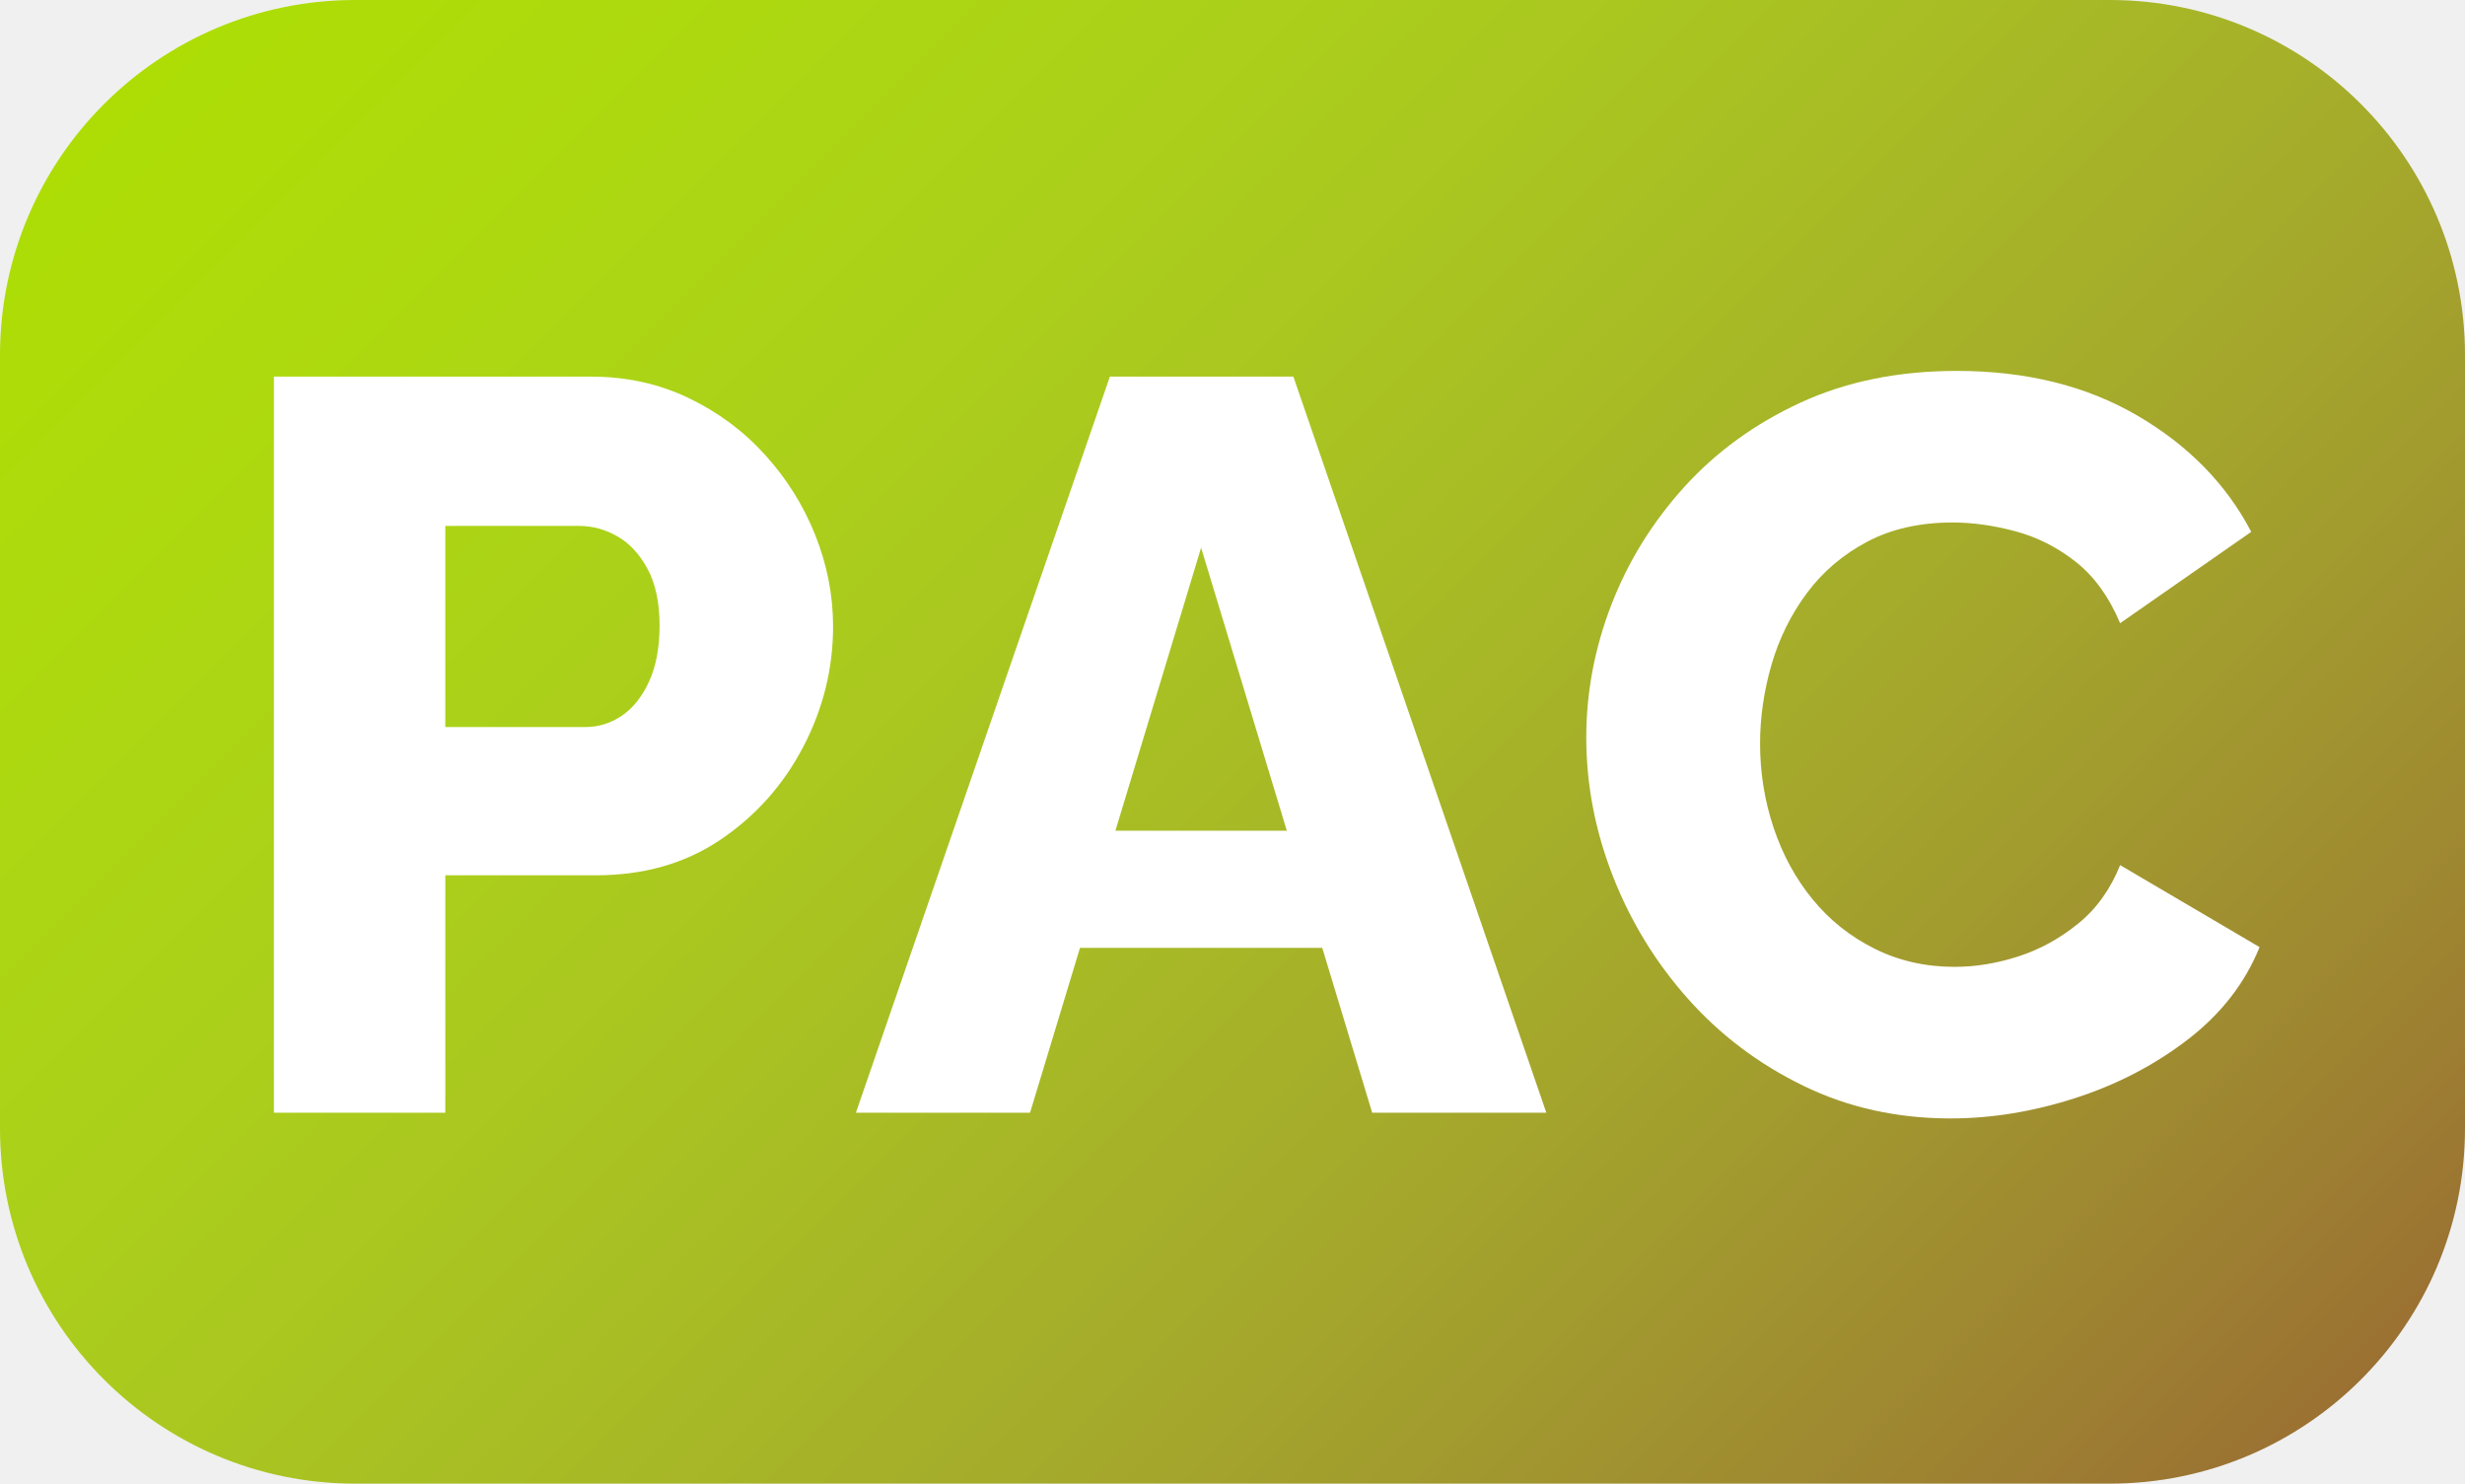
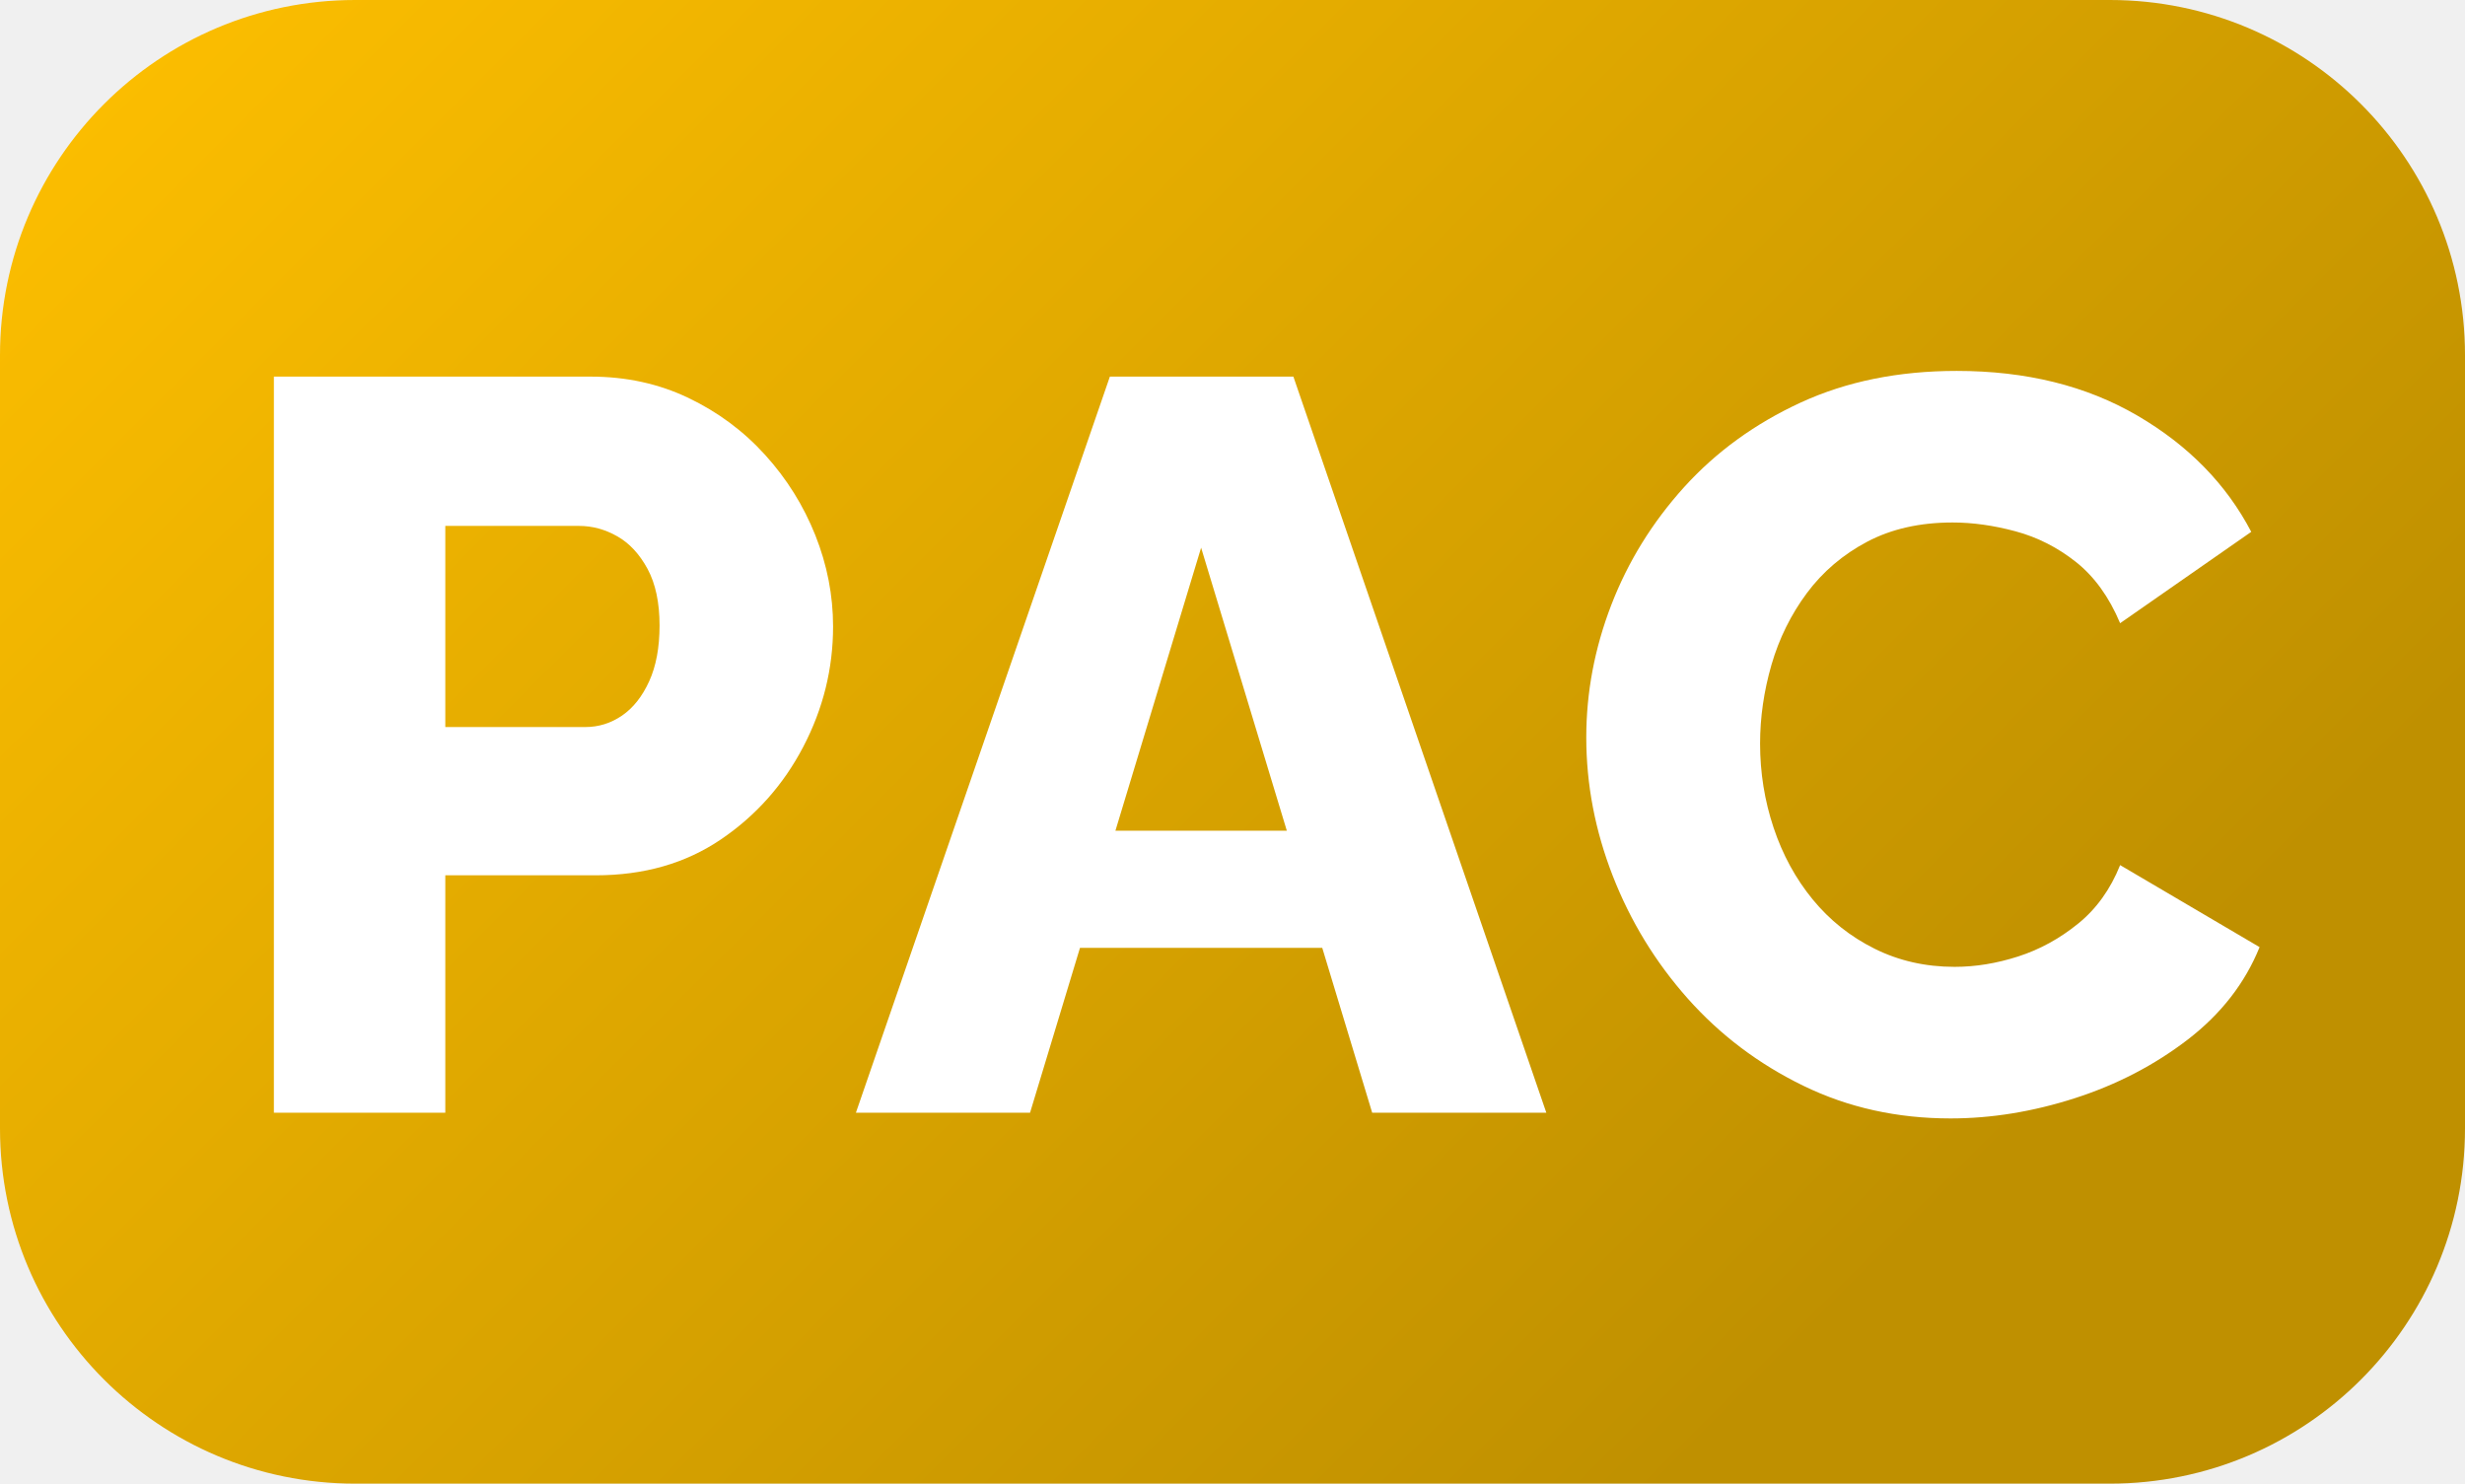
<svg xmlns="http://www.w3.org/2000/svg" width="432" height="260" overflow="hidden">
  <defs>
    <clipPath id="clip0">
      <rect x="910" y="610" width="432" height="260" />
    </clipPath>
    <linearGradient x1="953" y1="567" x2="1299" y2="913" gradientUnits="userSpaceOnUse" spreadMethod="reflect" id="fill1">
-       <stop offset="0" stop-color="#AEDE00" />
-       <stop offset="0.008" stop-color="#ADDD00" />
-       <stop offset="0.017" stop-color="#ADDD01" />
-       <stop offset="0.025" stop-color="#ADDD02" />
-       <stop offset="0.034" stop-color="#ADDD03" />
-       <stop offset="0.042" stop-color="#ADDD03" />
-       <stop offset="0.05" stop-color="#ADDD04" />
-       <stop offset="0.059" stop-color="#ADDD05" />
-       <stop offset="0.067" stop-color="#ADDD06" />
-       <stop offset="0.076" stop-color="#ADDD06" />
-       <stop offset="0.084" stop-color="#ADDC07" />
-       <stop offset="0.092" stop-color="#ADDC08" />
-       <stop offset="0.101" stop-color="#ADDC09" />
-       <stop offset="0.109" stop-color="#ADDC09" />
-       <stop offset="0.118" stop-color="#ADDB0A" />
-       <stop offset="0.126" stop-color="#ADDB0B" />
-       <stop offset="0.134" stop-color="#ADDB0C" />
-       <stop offset="0.143" stop-color="#ADDA0C" />
-       <stop offset="0.151" stop-color="#ADDA0D" />
-       <stop offset="0.16" stop-color="#ADDA0E" />
-       <stop offset="0.168" stop-color="#ADD90E" />
-       <stop offset="0.176" stop-color="#ADD90F" />
-       <stop offset="0.185" stop-color="#ADD810" />
-       <stop offset="0.193" stop-color="#ADD810" />
-       <stop offset="0.202" stop-color="#ACD811" />
-       <stop offset="0.21" stop-color="#ACD712" />
-       <stop offset="0.218" stop-color="#ACD712" />
-       <stop offset="0.227" stop-color="#ACD613" />
-       <stop offset="0.235" stop-color="#ACD614" />
-       <stop offset="0.244" stop-color="#ACD514" />
-       <stop offset="0.252" stop-color="#ACD415" />
-       <stop offset="0.261" stop-color="#ACD416" />
-       <stop offset="0.269" stop-color="#ACD316" />
-       <stop offset="0.277" stop-color="#ACD317" />
-       <stop offset="0.286" stop-color="#ABD217" />
-       <stop offset="0.294" stop-color="#ABD118" />
-       <stop offset="0.303" stop-color="#ABD119" />
-       <stop offset="0.311" stop-color="#ABD019" />
-       <stop offset="0.319" stop-color="#ABCF1A" />
-       <stop offset="0.328" stop-color="#ABCF1A" />
-       <stop offset="0.336" stop-color="#ABCE1B" />
-       <stop offset="0.345" stop-color="#ABCD1B" />
-       <stop offset="0.353" stop-color="#ABCC1C" />
-       <stop offset="0.361" stop-color="#AACC1C" />
-       <stop offset="0.37" stop-color="#AACB1D" />
-       <stop offset="0.378" stop-color="#AACA1E" />
-       <stop offset="0.387" stop-color="#AAC91E" />
-       <stop offset="0.395" stop-color="#AAC81F" />
-       <stop offset="0.403" stop-color="#AAC81F" />
-       <stop offset="0.412" stop-color="#AAC720" />
-       <stop offset="0.42" stop-color="#A9C620" />
-       <stop offset="0.429" stop-color="#A9C521" />
-       <stop offset="0.437" stop-color="#A9C421" />
-       <stop offset="0.445" stop-color="#A9C322" />
-       <stop offset="0.454" stop-color="#A9C222" />
-       <stop offset="0.462" stop-color="#A9C123" />
-       <stop offset="0.471" stop-color="#A8C023" />
-       <stop offset="0.479" stop-color="#A8BF23" />
-       <stop offset="0.487" stop-color="#A8BE24" />
-       <stop offset="0.496" stop-color="#A8BD24" />
-       <stop offset="0.504" stop-color="#A8BC25" />
-       <stop offset="0.513" stop-color="#A8BB25" />
-       <stop offset="0.521" stop-color="#A7BA26" />
-       <stop offset="0.529" stop-color="#A7B926" />
-       <stop offset="0.538" stop-color="#A7B827" />
-       <stop offset="0.546" stop-color="#A7B727" />
-       <stop offset="0.555" stop-color="#A7B627" />
-       <stop offset="0.563" stop-color="#A6B528" />
-       <stop offset="0.571" stop-color="#A6B328" />
-       <stop offset="0.58" stop-color="#A6B228" />
-       <stop offset="0.588" stop-color="#A6B129" />
-       <stop offset="0.597" stop-color="#A6B029" />
-       <stop offset="0.605" stop-color="#A5AF2A" />
-       <stop offset="0.613" stop-color="#A5AD2A" />
-       <stop offset="0.622" stop-color="#A5AC2A" />
-       <stop offset="0.63" stop-color="#A5AB2B" />
-       <stop offset="0.639" stop-color="#A4AA2B" />
-       <stop offset="0.647" stop-color="#A4A82B" />
-       <stop offset="0.655" stop-color="#A4A72C" />
-       <stop offset="0.664" stop-color="#A4A62C" />
-       <stop offset="0.672" stop-color="#A4A52C" />
-       <stop offset="0.681" stop-color="#A3A32D" />
-       <stop offset="0.689" stop-color="#A3A22D" />
-       <stop offset="0.697" stop-color="#A3A02D" />
-       <stop offset="0.706" stop-color="#A39F2D" />
-       <stop offset="0.714" stop-color="#A29E2E" />
-       <stop offset="0.723" stop-color="#A29C2E" />
-       <stop offset="0.731" stop-color="#A29B2E" />
-       <stop offset="0.739" stop-color="#A2992E" />
-       <stop offset="0.748" stop-color="#A1982F" />
-       <stop offset="0.756" stop-color="#A1962F" />
-       <stop offset="0.765" stop-color="#A1952F" />
-       <stop offset="0.773" stop-color="#A1932F" />
-       <stop offset="0.782" stop-color="#A09230" />
-       <stop offset="0.79" stop-color="#A09030" />
-       <stop offset="0.798" stop-color="#A08F30" />
-       <stop offset="0.807" stop-color="#9F8D30" />
-       <stop offset="0.815" stop-color="#9F8C30" />
-       <stop offset="0.824" stop-color="#9F8A31" />
-       <stop offset="0.832" stop-color="#9F8931" />
-       <stop offset="0.84" stop-color="#9E8731" />
-       <stop offset="0.849" stop-color="#9E8531" />
-       <stop offset="0.857" stop-color="#9E8431" />
-       <stop offset="0.866" stop-color="#9D8231" />
-       <stop offset="0.874" stop-color="#9D8031" />
-       <stop offset="0.882" stop-color="#9D7F32" />
-       <stop offset="0.891" stop-color="#9D7D32" />
-       <stop offset="0.899" stop-color="#9C7B32" />
-       <stop offset="0.908" stop-color="#9C7932" />
-       <stop offset="0.916" stop-color="#9C7832" />
-       <stop offset="0.924" stop-color="#9B7632" />
-       <stop offset="0.933" stop-color="#9B7432" />
-       <stop offset="0.941" stop-color="#9B7232" />
-       <stop offset="0.95" stop-color="#9A7132" />
-       <stop offset="0.958" stop-color="#9A6F32" />
-       <stop offset="0.966" stop-color="#9A6D32" />
-       <stop offset="0.975" stop-color="#996B32" />
-       <stop offset="0.983" stop-color="#996932" />
-       <stop offset="0.992" stop-color="#996732" />
-       <stop offset="1" stop-color="#996633" />
+       <stop offset="0" stop-color="#FFC000" />
+       <stop offset="0.8" stop-color="#BF9000" />
+       <stop offset="1" stop-color="#BF9000" />
    </linearGradient>
  </defs>
  <g clip-path="url(#clip0)" transform="translate(-910 -610)">
    <path d="M910 672.252C910 637.871 937.871 610 972.252 610L1279.75 610C1314.13 610 1342 637.871 1342 672.252L1342 807.748C1342 842.129 1314.13 870 1279.75 870L972.252 870C937.871 870 910 842.129 910 807.748Z" fill="url(#fill1)" fill-rule="evenodd" />
    <path d="M1252.93 675C1265.09 675 1275.63 677.608 1284.57 682.824 1293.51 688.039 1300.16 694.832 1304.54 703.202L1281.56 719.213C1279.62 714.604 1277.03 711.025 1273.81 708.478 1270.59 705.931 1267.06 704.141 1263.23 703.111 1259.4 702.08 1255.72 701.564 1252.2 701.564 1246.48 701.564 1241.5 702.686 1237.24 704.93 1232.99 707.174 1229.46 710.176 1226.66 713.936 1223.87 717.697 1221.8 721.881 1220.46 726.491 1219.13 731.1 1218.46 735.709 1218.46 740.318 1218.46 745.412 1219.25 750.325 1220.83 755.056 1222.41 759.786 1224.69 763.971 1227.67 767.61 1230.65 771.249 1234.26 774.13 1238.52 776.252 1242.77 778.375 1247.46 779.436 1252.56 779.436 1256.21 779.436 1259.92 778.83 1263.69 777.617 1267.46 776.404 1270.95 774.493 1274.17 771.886 1277.4 769.278 1279.86 765.851 1281.56 761.606L1306 775.979C1303.45 782.287 1299.25 787.684 1293.42 792.173 1287.58 796.66 1280.98 800.087 1273.63 802.452 1266.27 804.818 1259.01 806 1251.83 806 1242.47 806 1233.87 804.09 1226.03 800.269 1218.18 796.448 1211.44 791.354 1205.78 784.986 1200.13 778.617 1195.75 771.461 1192.65 763.516 1189.55 755.571 1188 747.475 1188 739.226 1188 731.342 1189.46 723.61 1192.38 716.029 1195.3 708.448 1199.55 701.564 1205.14 695.378 1210.74 689.192 1217.55 684.249 1225.57 680.549 1233.6 676.85 1242.71 675 1252.93 675Z" fill="#FFFFFF" fill-rule="evenodd" />
    <path d="M958 676 1013.5 676C1019.73 676 1025.44 677.242 1030.63 679.725 1035.82 682.208 1040.31 685.539 1044.09 689.718 1047.88 693.897 1050.81 698.59 1052.89 703.799 1054.96 709.007 1056 714.337 1056 719.787 1056 727.176 1054.26 734.202 1050.78 740.864 1047.3 747.526 1042.48 752.946 1036.31 757.125 1030.14 761.304 1022.84 763.393 1014.42 763.393L988.041 763.393 988.041 805 958 805 958 676ZM988.041 702.164 988.041 737.411 1012.59 737.411C1014.91 737.411 1017.04 736.745 1019 735.413 1020.95 734.081 1022.54 732.082 1023.76 729.417 1024.98 726.752 1025.59 723.482 1025.59 719.606 1025.59 715.609 1024.89 712.308 1023.49 709.704 1022.08 707.1 1020.31 705.192 1018.17 703.98 1016.04 702.769 1013.81 702.164 1011.49 702.164L988.041 702.164Z" fill="#FFFFFF" fill-rule="evenodd" />
    <path d="M1104.51 676 1136.67 676 1181 805 1150.48 805 1141.73 776.111 1099.27 776.111 1090.52 805 1060 805 1104.51 676ZM1120.5 705.979 1105.48 755.581 1135.52 755.581 1120.5 705.979Z" fill="#FFFFFF" fill-rule="evenodd" />
  </g>
</svg>
